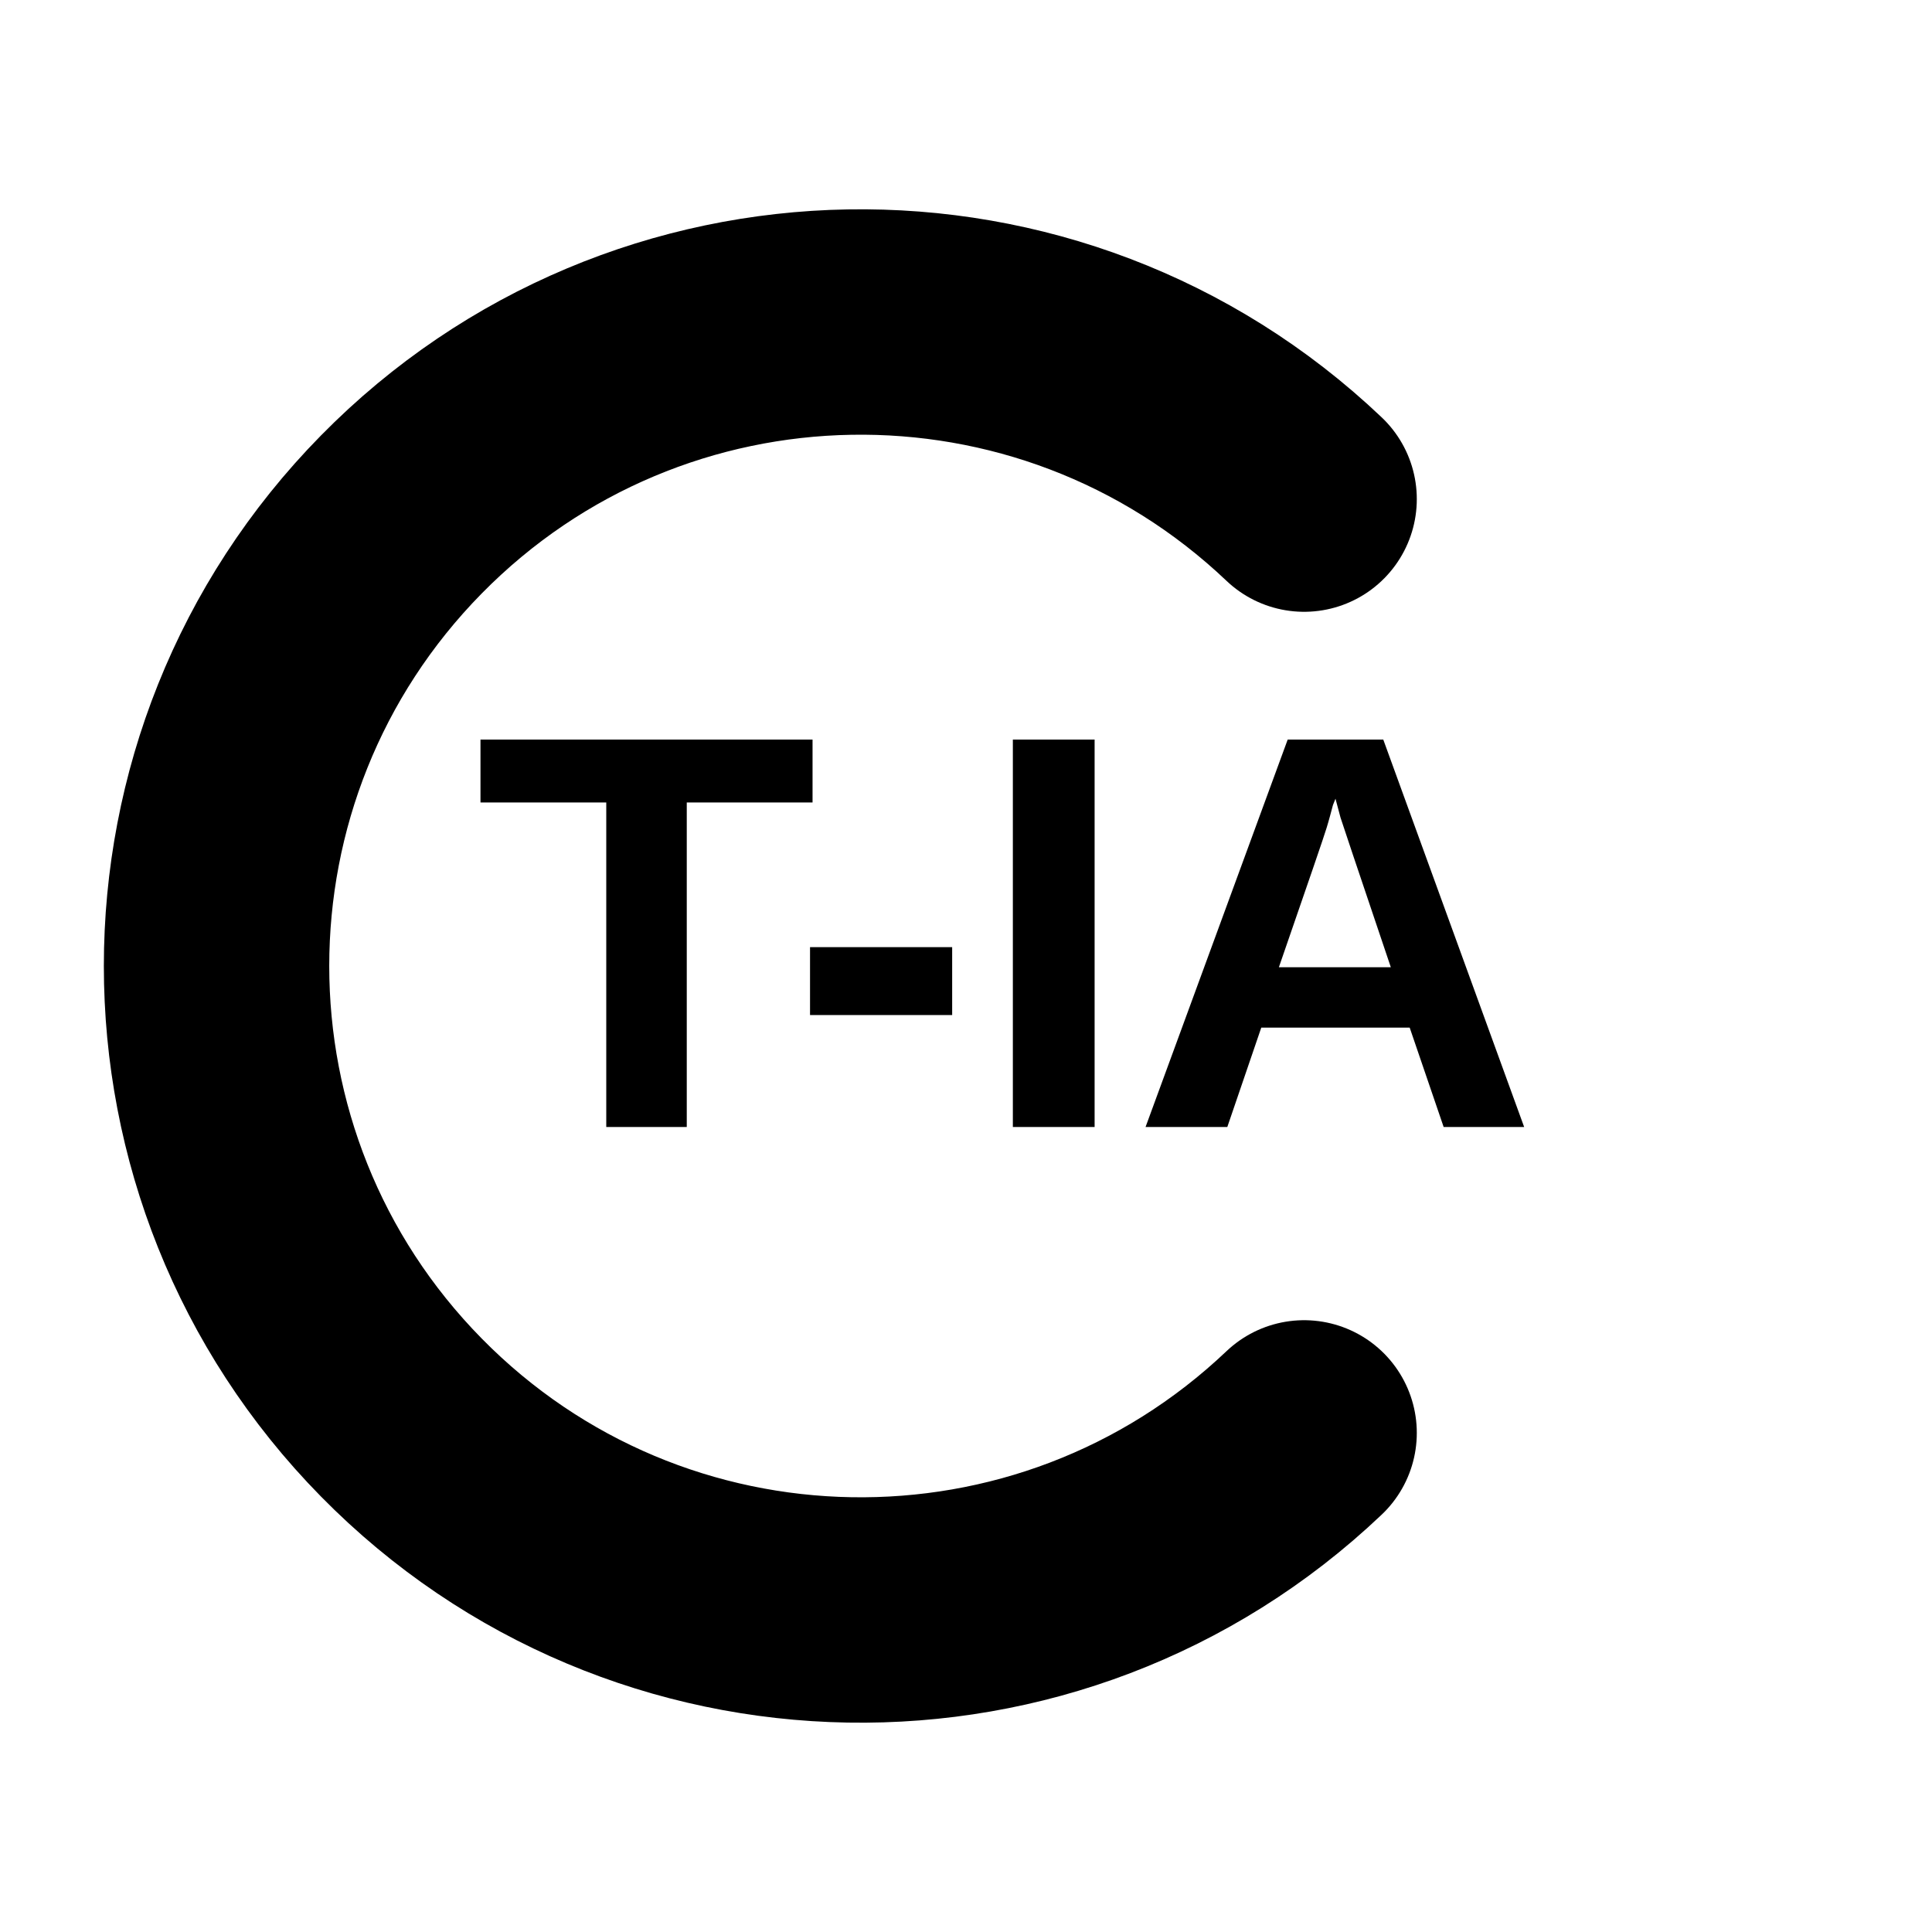
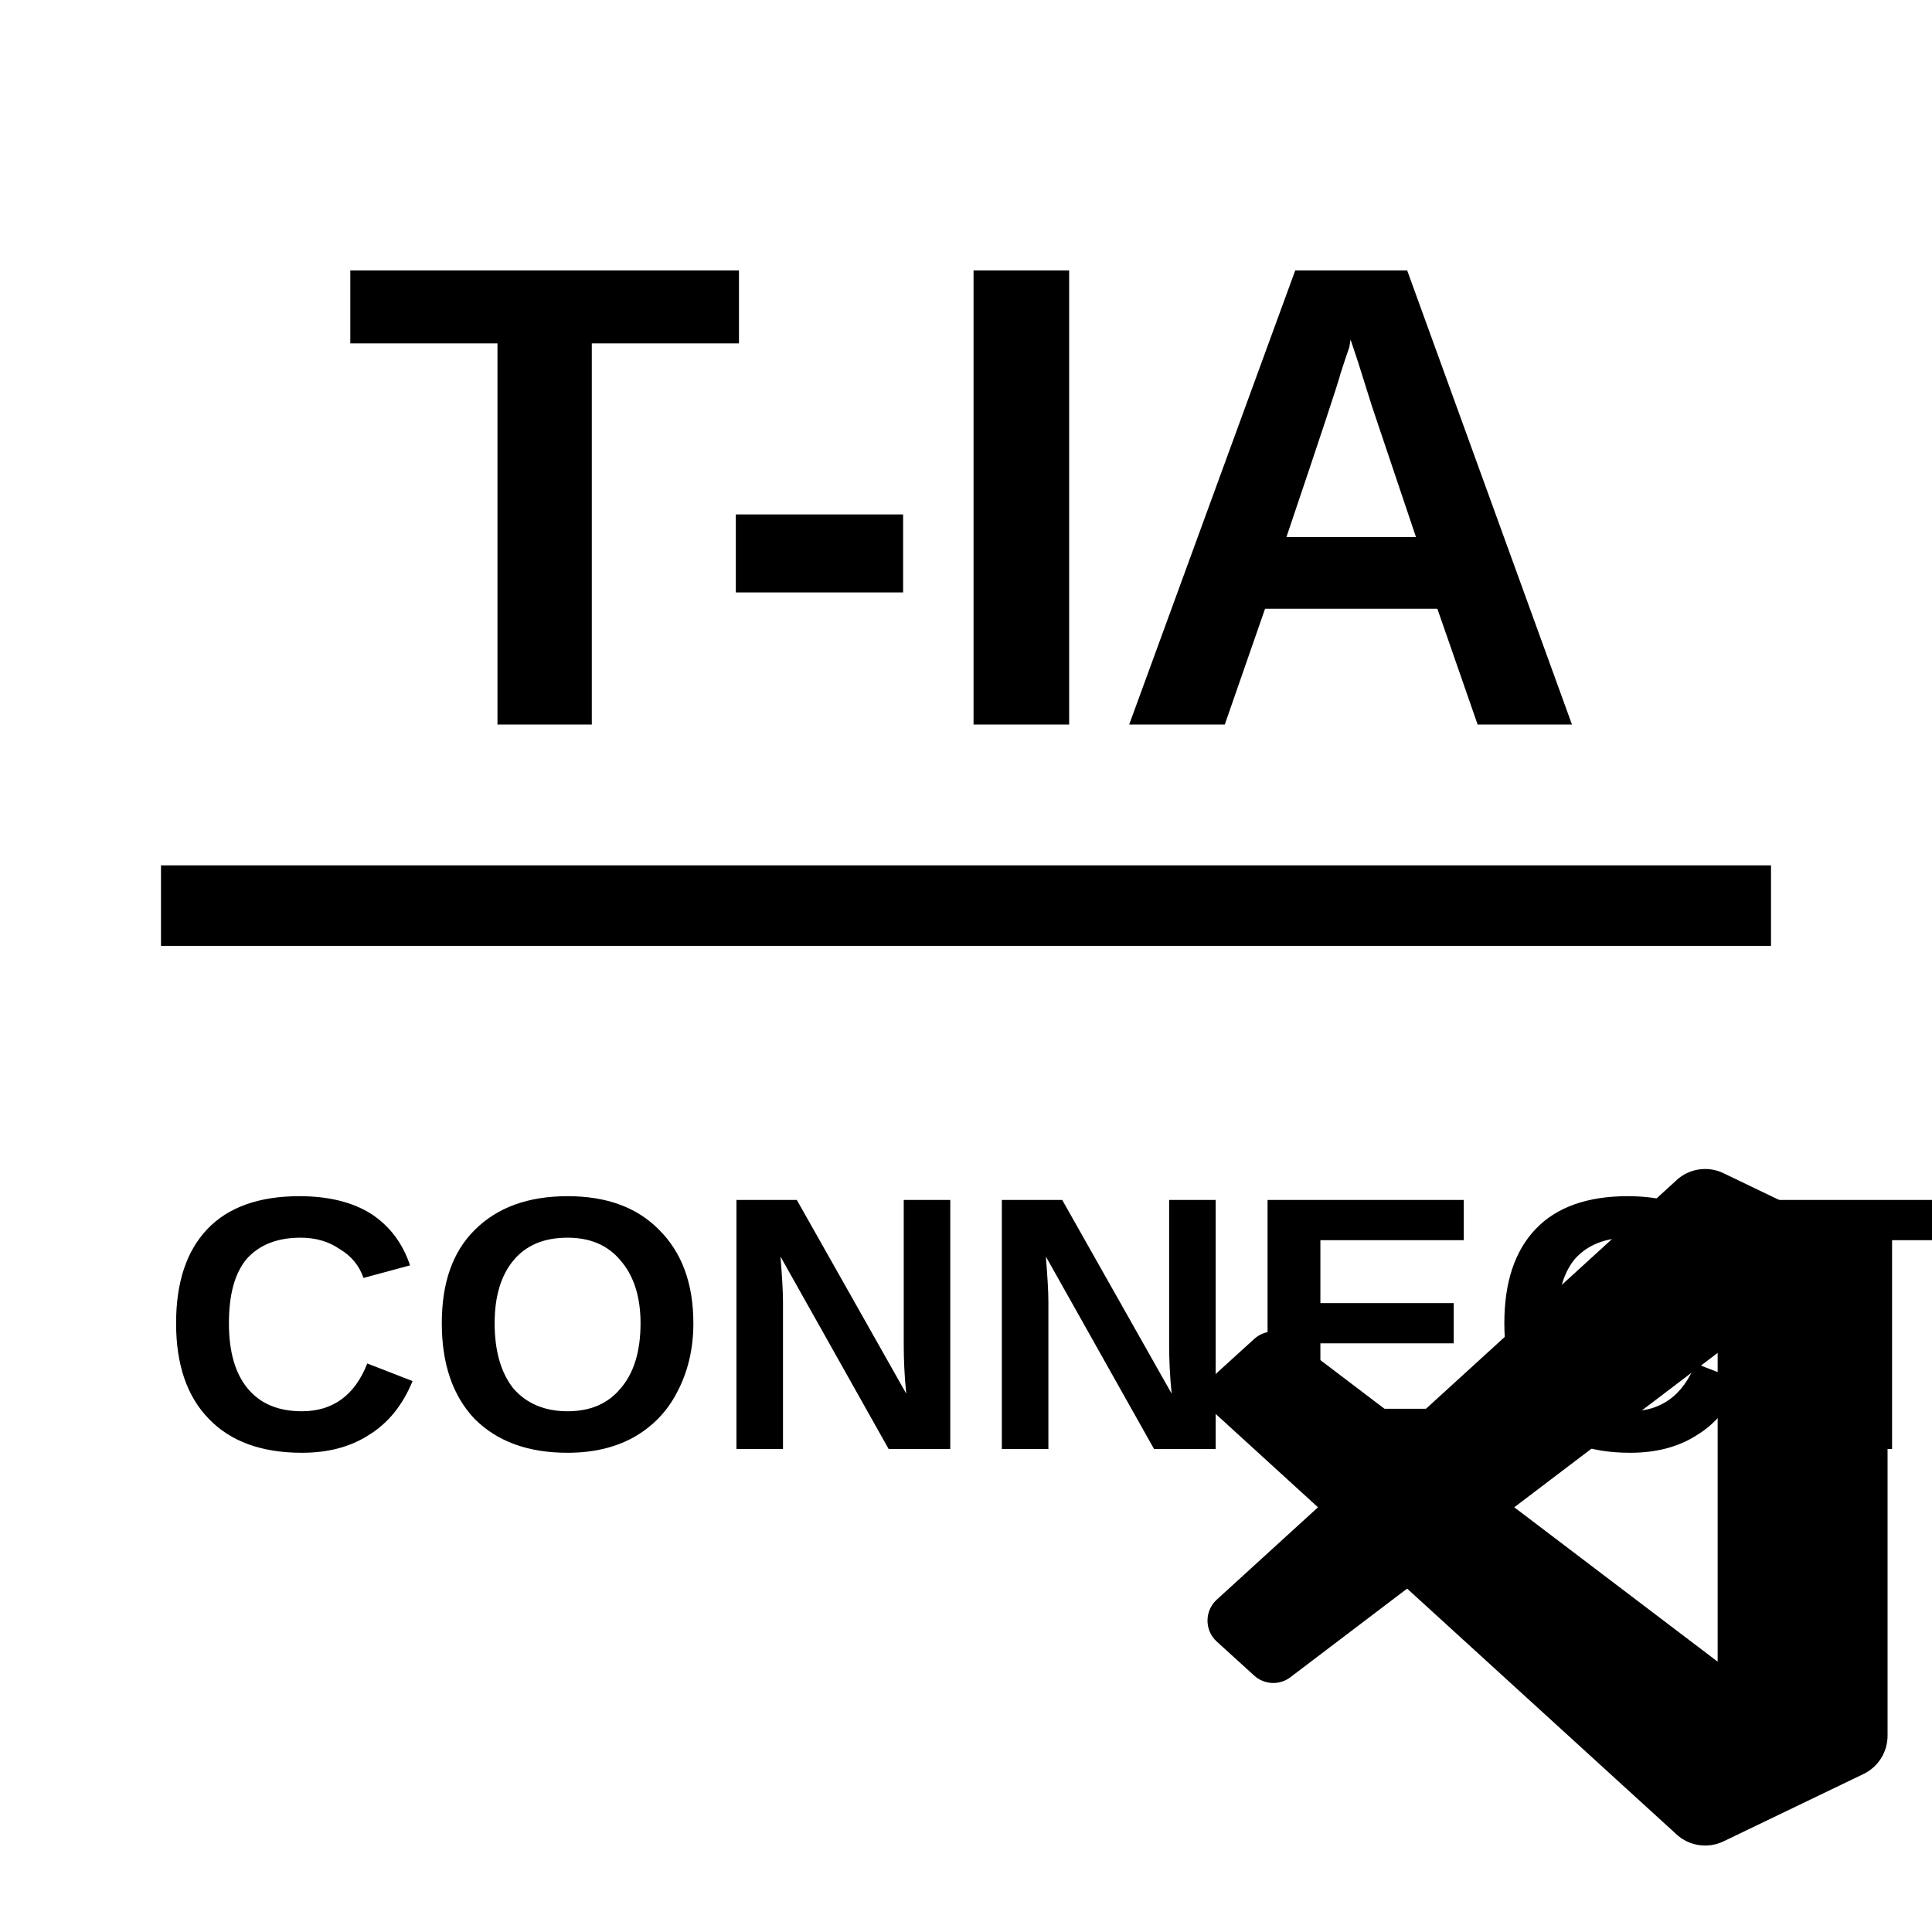
- <svg xmlns="http://www.w3.org/2000/svg" viewBox="0 0 24 24" fill="none">
-   <path d="M16.2 6.2A8 8 0 1 0 16.2 17.8" stroke="currentColor" stroke-width="2.8" stroke-linecap="round" />
-   <text x="12.5" y="14" font-family="Arial,sans-serif" font-weight="bold" font-size="7" fill="currentColor" text-anchor="middle">T-IA</text>
+ <svg xmlns="http://www.w3.org/2000/svg" width="24" height="24" viewBox="0 0 24 24" fill="none">
+   <text x="12" y="9" fill="currentColor" font-family="Arial Narrow,Segoe UI,Arial,sans-serif" font-size="8.2" font-weight="700" text-anchor="middle">T-IA</text>
+   <path d="M2 11.25H22" stroke="currentColor" stroke-width="1" />
+   <text x="2" y="18" fill="currentColor" font-family="Arial Narrow,Segoe UI,Arial,sans-serif" font-size="4.5" font-weight="700" letter-spacing="0.05">CONNECT</text>
+   <path fill="currentColor" fill-rule="evenodd" clip-rule="evenodd" transform="translate(15 14.5) scale(0.033)" d="M181.534 254.252C185.566 255.823 190.164 255.722 194.234 253.764L246.94 228.403C252.478 225.738 256 220.132 256 213.983V42.018C256 35.869 252.478 30.264 246.94 27.599L194.234 2.237C188.893-0.333 182.642 0.296 177.955 3.704C177.285 4.191 176.647 4.735 176.049 5.334L75.149 97.386 31.199 64.025C27.108 60.919 21.385 61.173 17.585 64.63L3.489 77.453C-1.159 81.68-1.164 88.993 3.478 93.227L41.593 128 3.478 162.773C-1.164 167.008-1.159 174.32 3.489 178.548L17.585 191.37C21.385 194.827 27.108 195.081 31.199 191.976L75.149 158.614 176.049 250.667C177.645 252.264 179.519 253.467 181.534 254.252ZM192.039 69.885 115.479 128 192.039 186.115V69.885Z" />
</svg>
